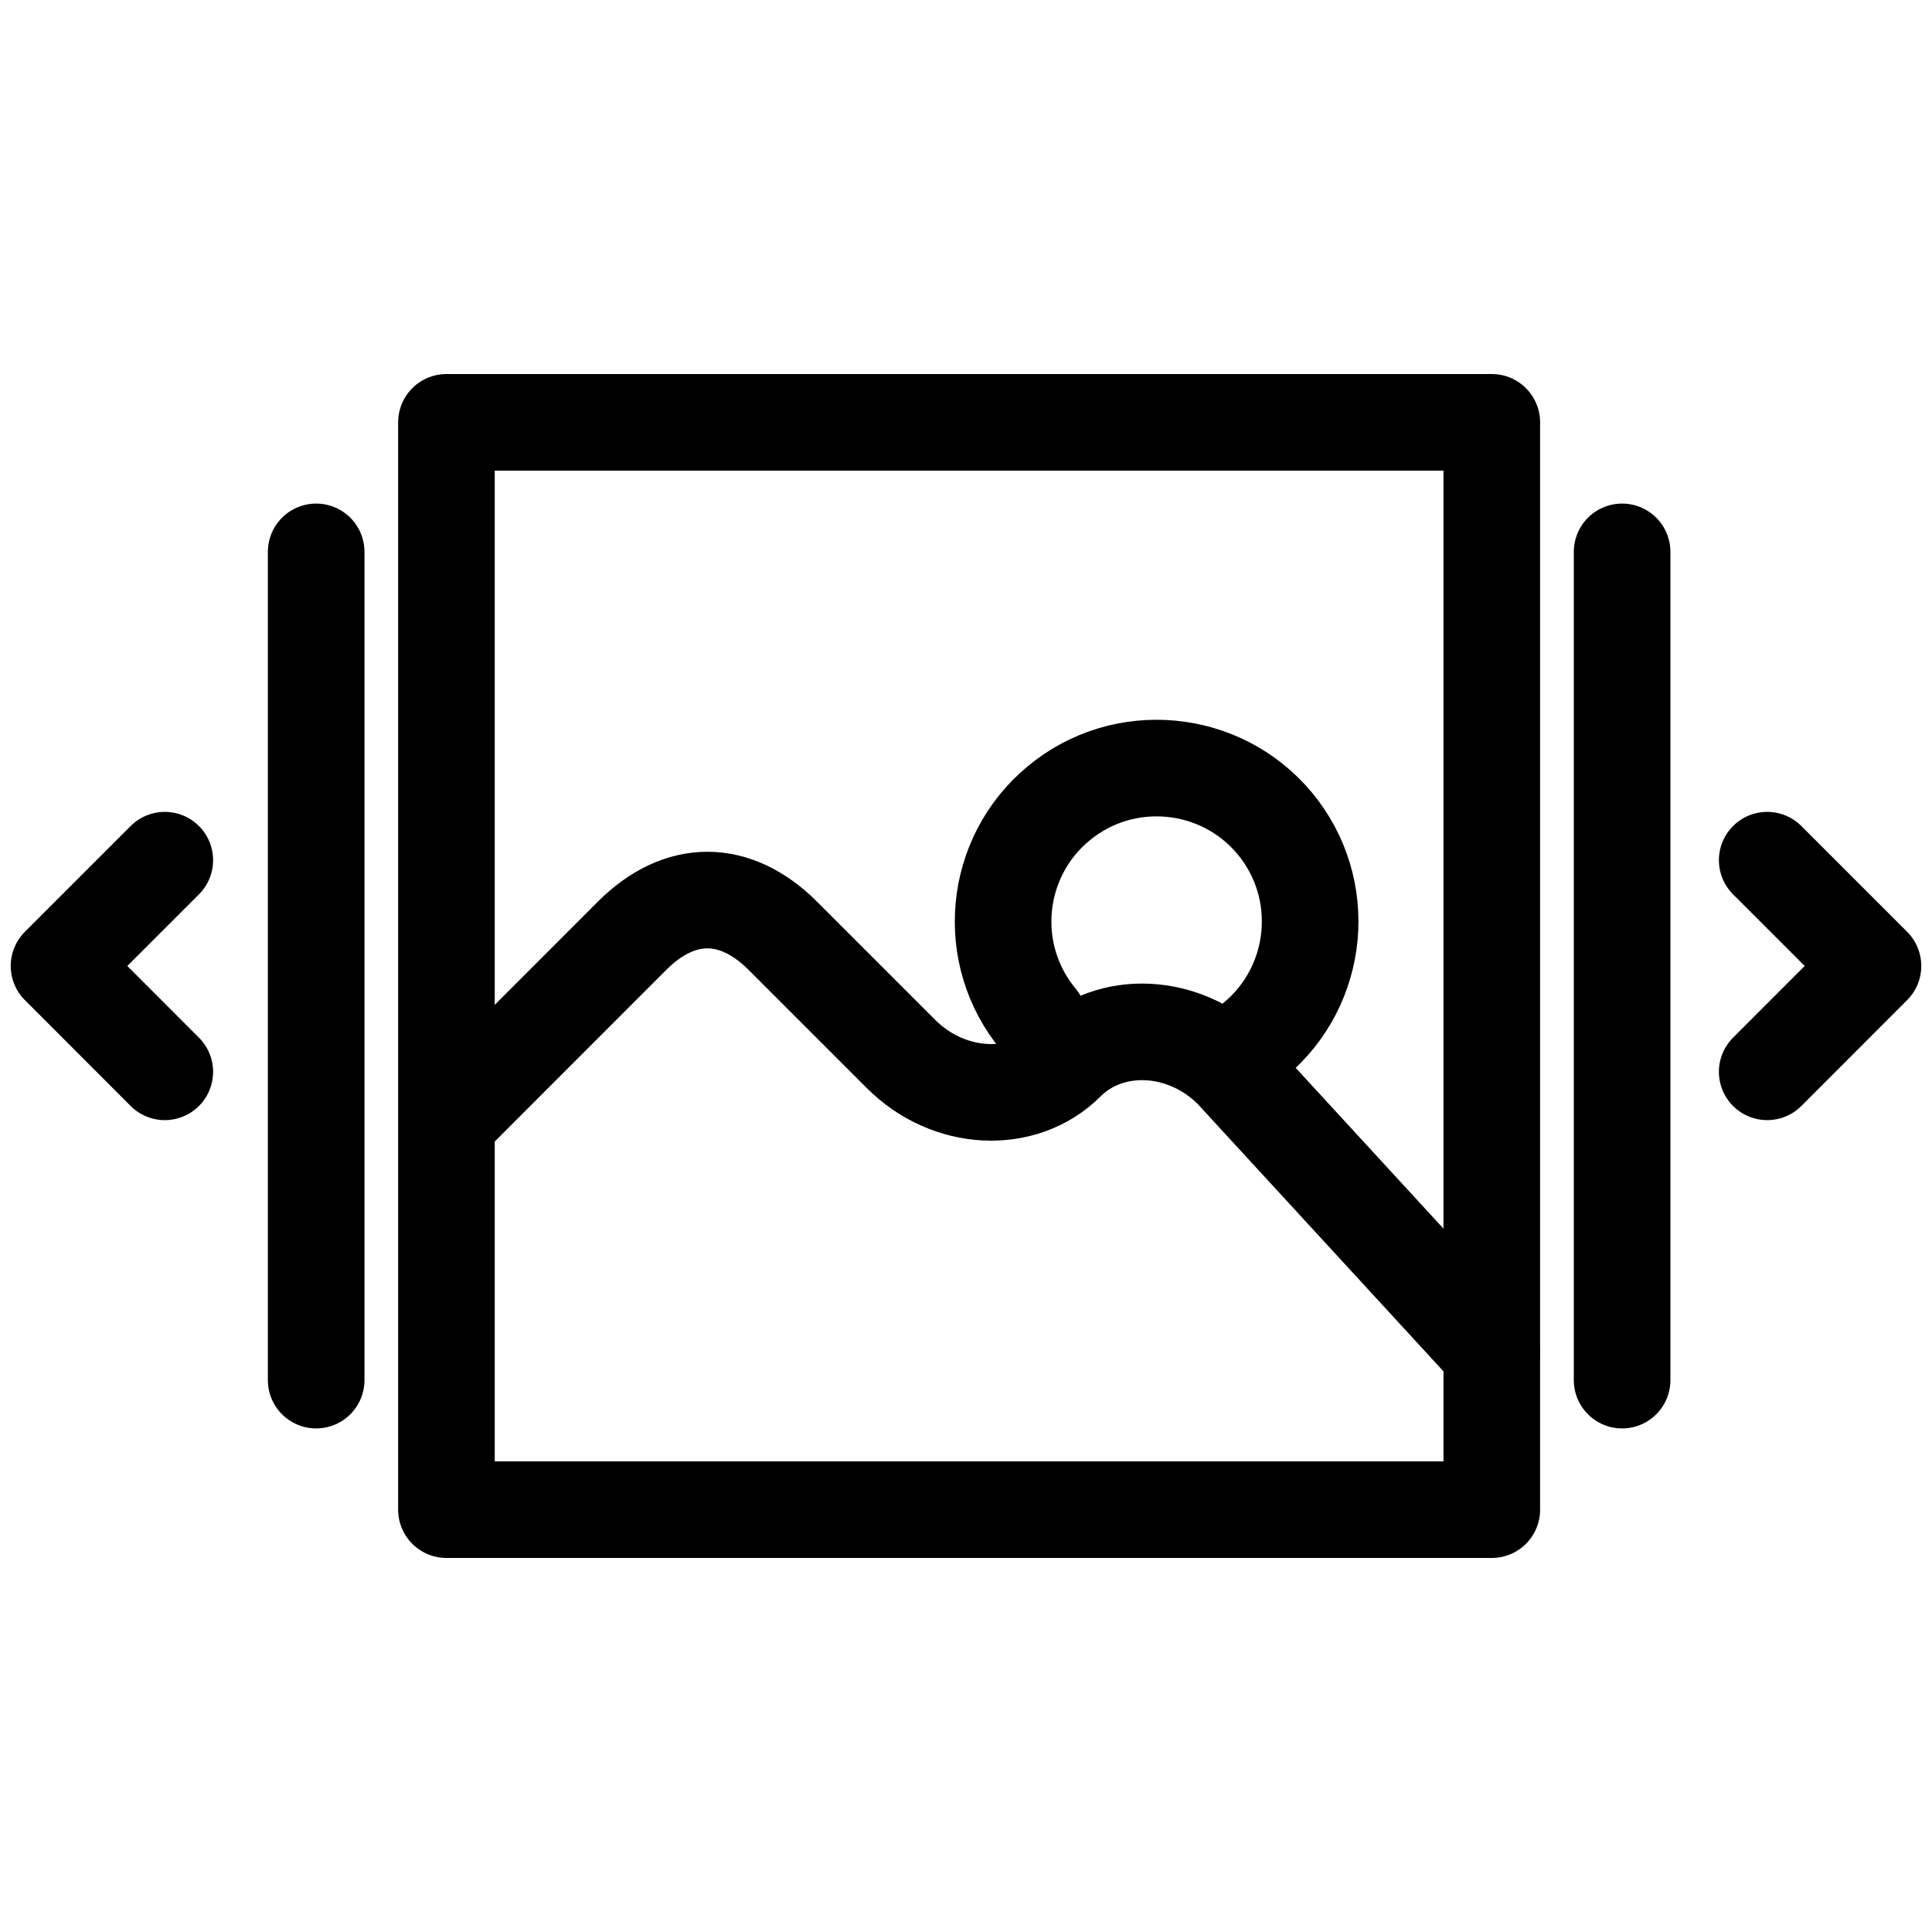
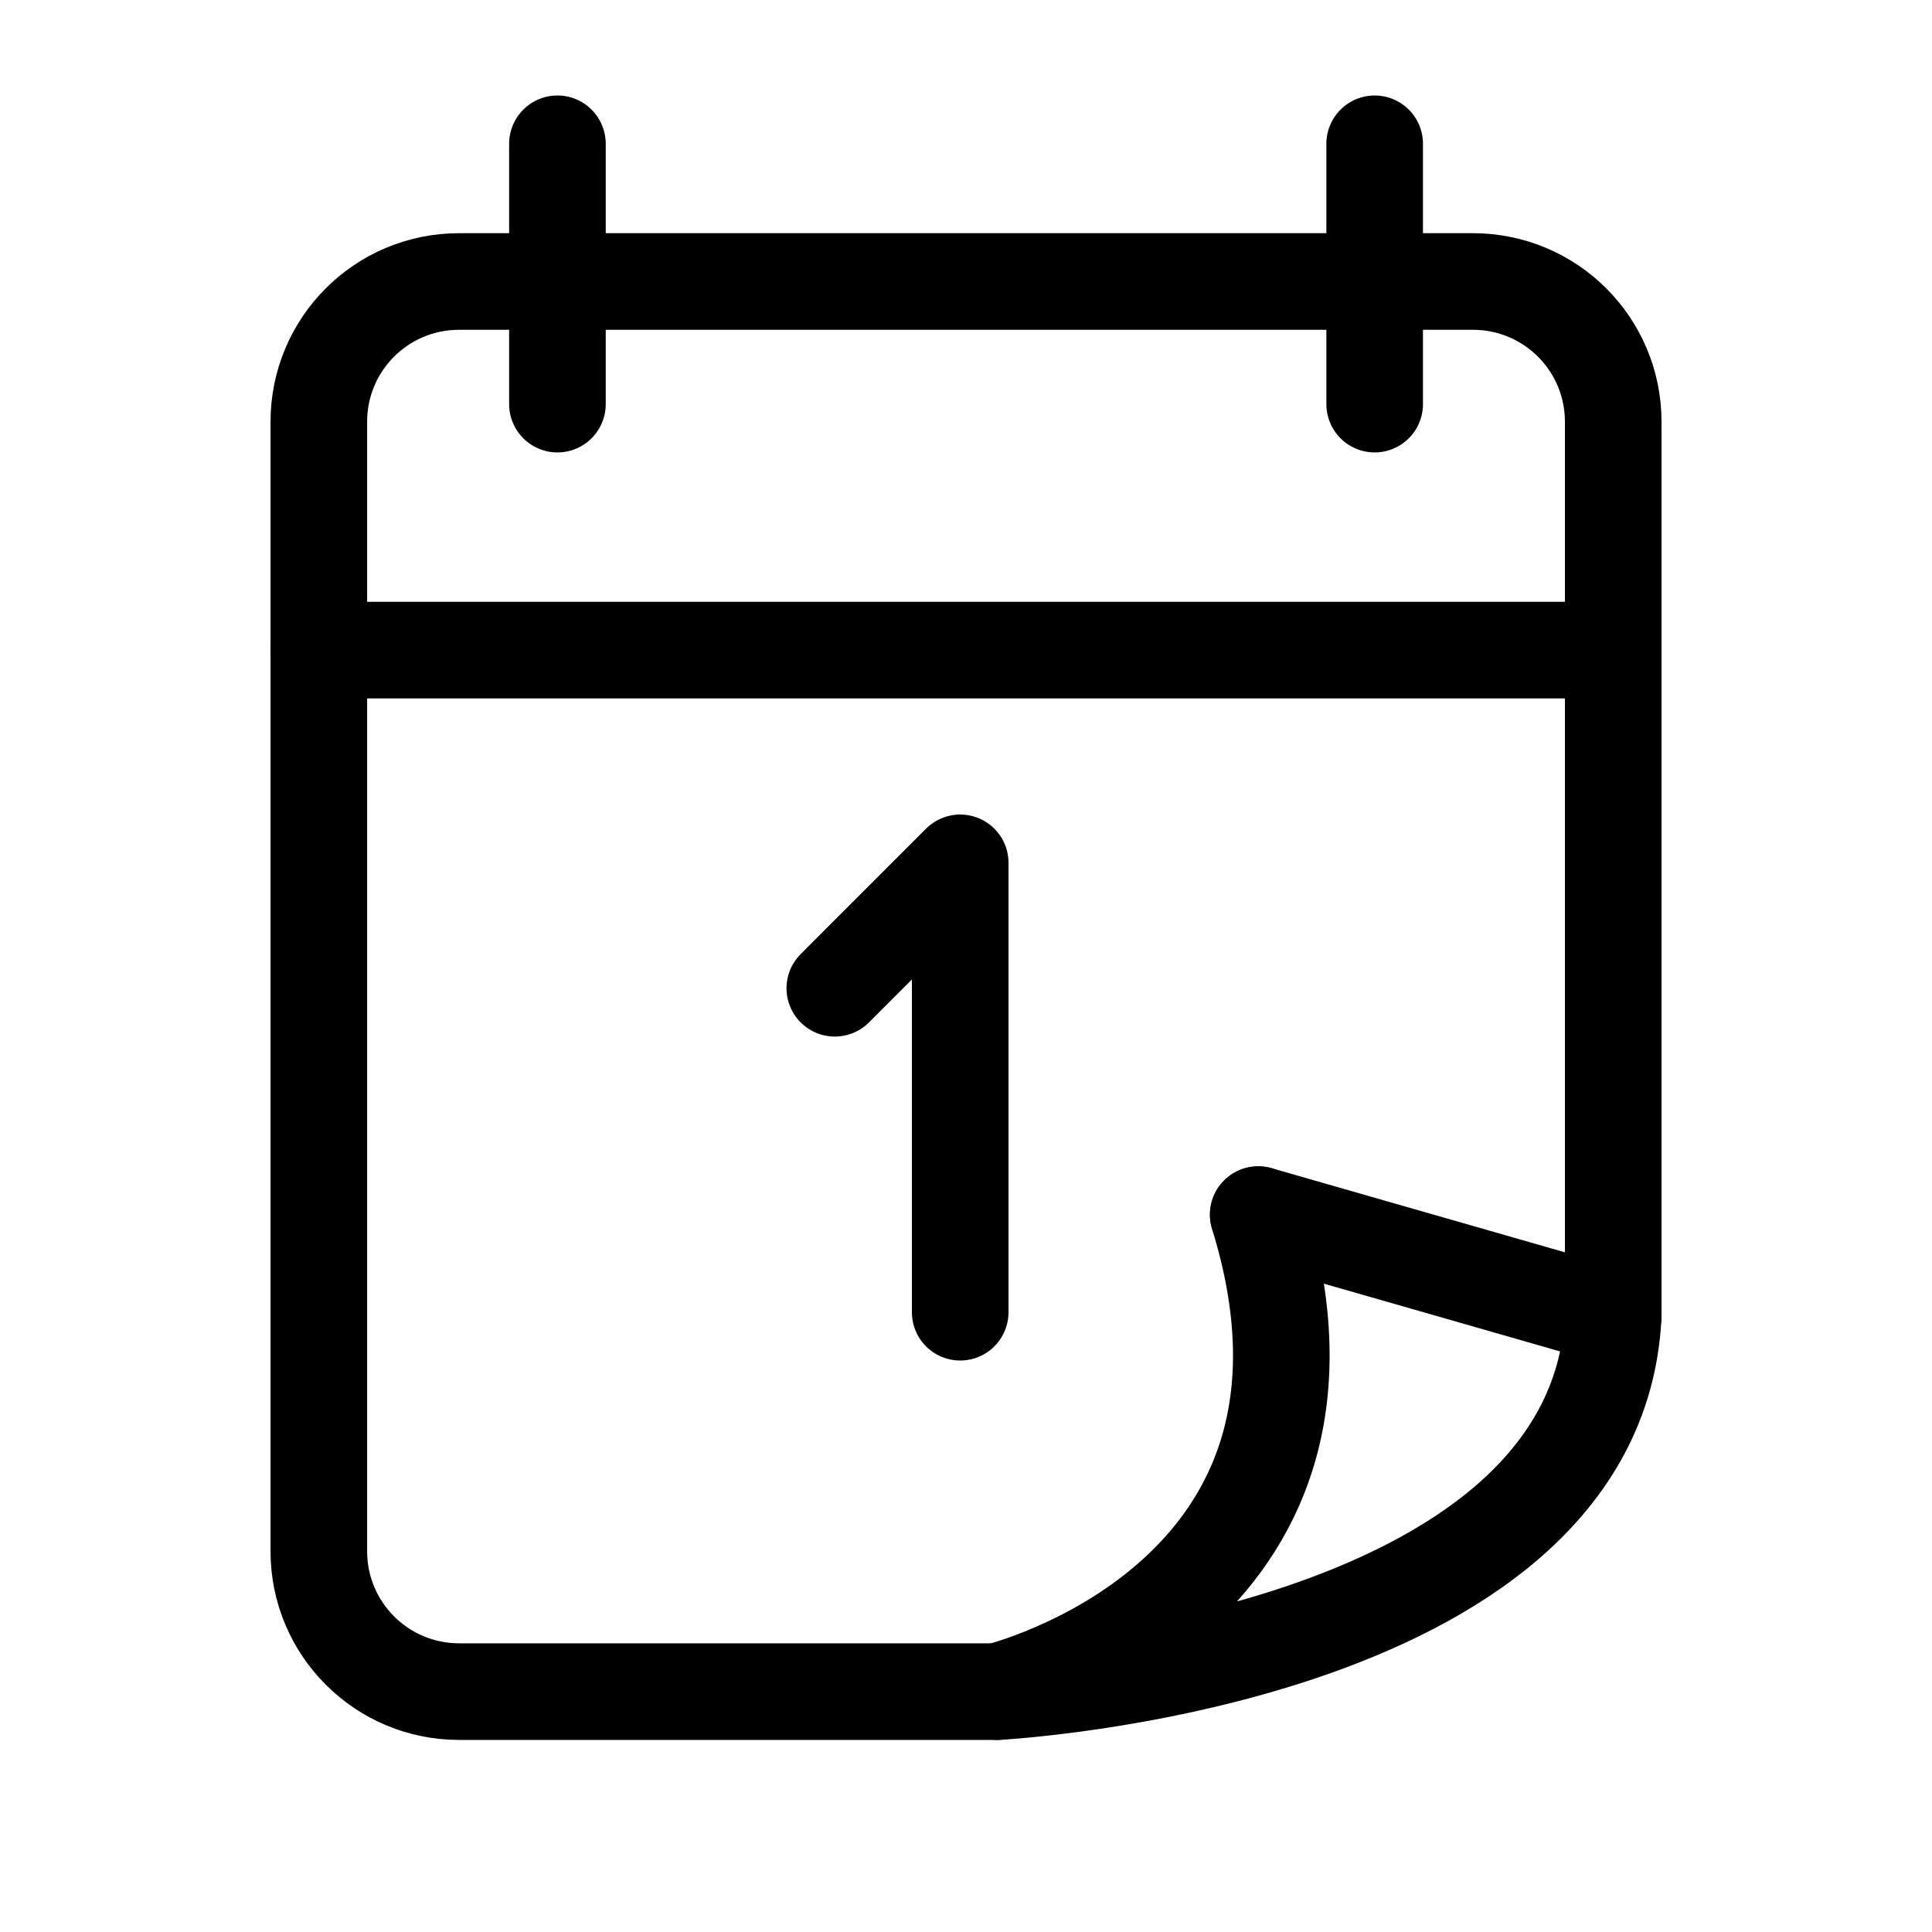
<svg xmlns="http://www.w3.org/2000/svg" version="1.1" x="0px" y="0px" viewBox="0 0 40 40" enable-background="new 0 0 40 40" xml:space="preserve">
  <g id="Layer_1">
    <g>
      <g>
-         <polyline fill="none" stroke="#000000" stroke-width="2" stroke-linecap="round" stroke-linejoin="round" stroke-miterlimit="10" points="     3.412,22.191 1.222,19.999 3.412,17.809    " />
+         <line fill="none" stroke="#000000" stroke-width="2" stroke-linecap="round" stroke-linejoin="round" stroke-miterlimit="10" x1="11.541" y1="2.977" x2="11.541" y2="8.367" />
+         <line fill="none" stroke="#000000" stroke-width="2" stroke-linecap="round" stroke-linejoin="round" stroke-miterlimit="10" x1="28.461" y1="2.977" x2="28.461" y2="8.367" />
      </g>
-       <line fill="none" stroke="#000000" stroke-width="2" stroke-linecap="round" stroke-linejoin="round" stroke-miterlimit="10" x1="6.546" y1="28.574" x2="6.546" y2="11.426" />
-       <line fill="none" stroke="#000000" stroke-width="2" stroke-linecap="round" stroke-linejoin="round" stroke-miterlimit="10" x1="33.584" y1="11.426" x2="33.584" y2="28.574" />
-       <rect x="9.243" y="8.744" fill="none" stroke="#000000" stroke-width="2" stroke-linecap="round" stroke-linejoin="round" stroke-miterlimit="10" width="21.643" height="22.512" />
-       <path fill="none" stroke="#000000" stroke-width="2" stroke-linecap="round" stroke-linejoin="round" stroke-miterlimit="10" d="    M30.887,28.004l-5.376-5.848c-0.988-0.988-2.531-1.062-3.429-0.166c-0.897,0.896-2.439,0.822-3.427-0.168l-2.445-2.445    c-0.99-0.989-2.137-0.989-3.125-0.002l-3.628,3.631" />
-       <path fill="none" stroke="#000000" stroke-width="2" stroke-linecap="round" stroke-linejoin="round" stroke-miterlimit="10" d="    M21.503,21.111c-1.124-1.35-0.938-3.357,0.414-4.477c1.344-1.118,3.353-0.936,4.476,0.414c1.121,1.351,0.933,3.356-0.416,4.479" />
-       <polyline fill="none" stroke="#000000" stroke-width="2" stroke-linecap="round" stroke-linejoin="round" stroke-miterlimit="10" points="    36.588,22.191 38.778,19.999 36.588,17.809   " />
+       <line fill="none" stroke="#000000" stroke-width="2" stroke-linecap="round" stroke-linejoin="round" stroke-miterlimit="10" x1="6.601" y1="13.46" x2="33.399" y2="13.46" />
+       <g>
+         <path fill="none" stroke="#000000" stroke-width="2" stroke-linecap="round" stroke-linejoin="round" stroke-miterlimit="10" d="     M20.653,35.023H9.504c-1.605,0-2.903-1.303-2.903-2.904V8.732c0-1.605,1.298-2.904,2.903-2.904h20.992     c1.603,0,2.904,1.298,2.904,2.904v18.523l-7.349-2.108" />
+       </g>
+       <g>
+         <polyline fill="none" stroke="#000000" stroke-width="2" stroke-linecap="round" stroke-linejoin="round" stroke-miterlimit="10" points="     17.284,20.461 19.88,17.864 19.88,27.168    " />
+       </g>
+       <path fill="none" stroke="#000000" stroke-width="2" stroke-linecap="round" stroke-linejoin="round" stroke-miterlimit="10" d="    M26.05,25.148c2.464,7.971-5.397,9.875-5.397,9.875s12.388-0.648,12.746-7.767" />
    </g>
  </g>
-   <g id="labels" display="none">
+   <g id="labels">
</g>
</svg>
